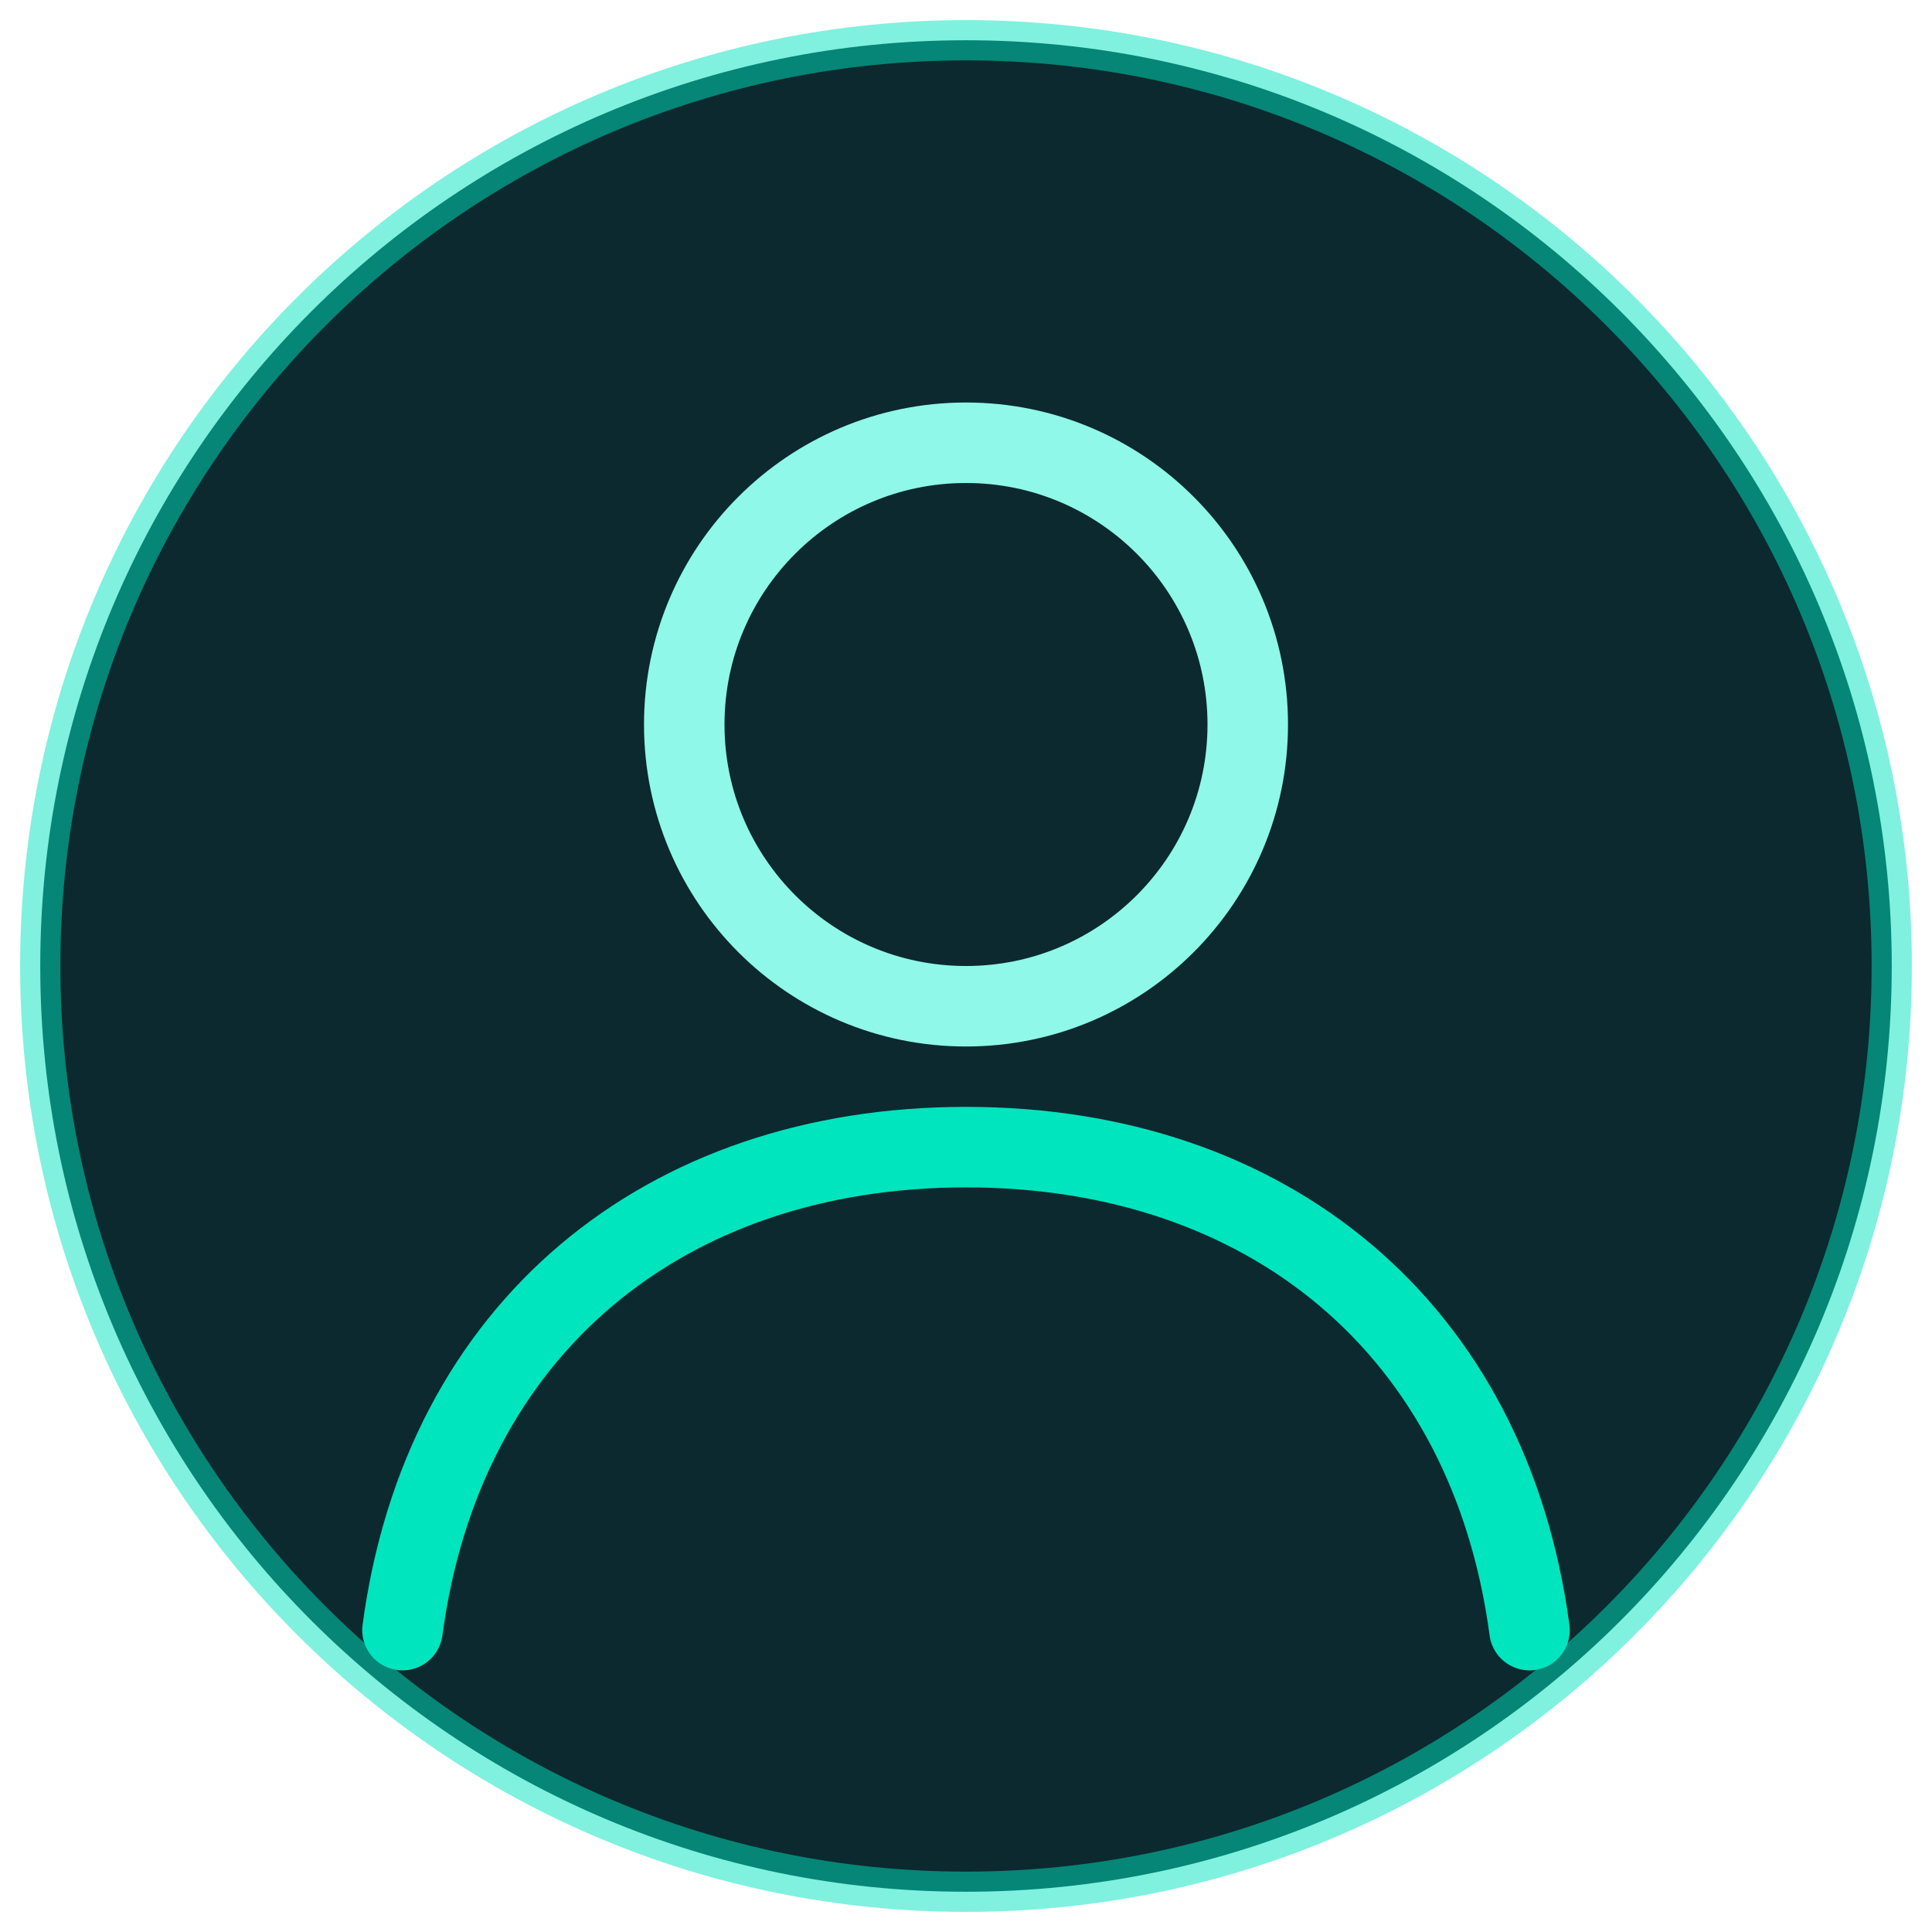
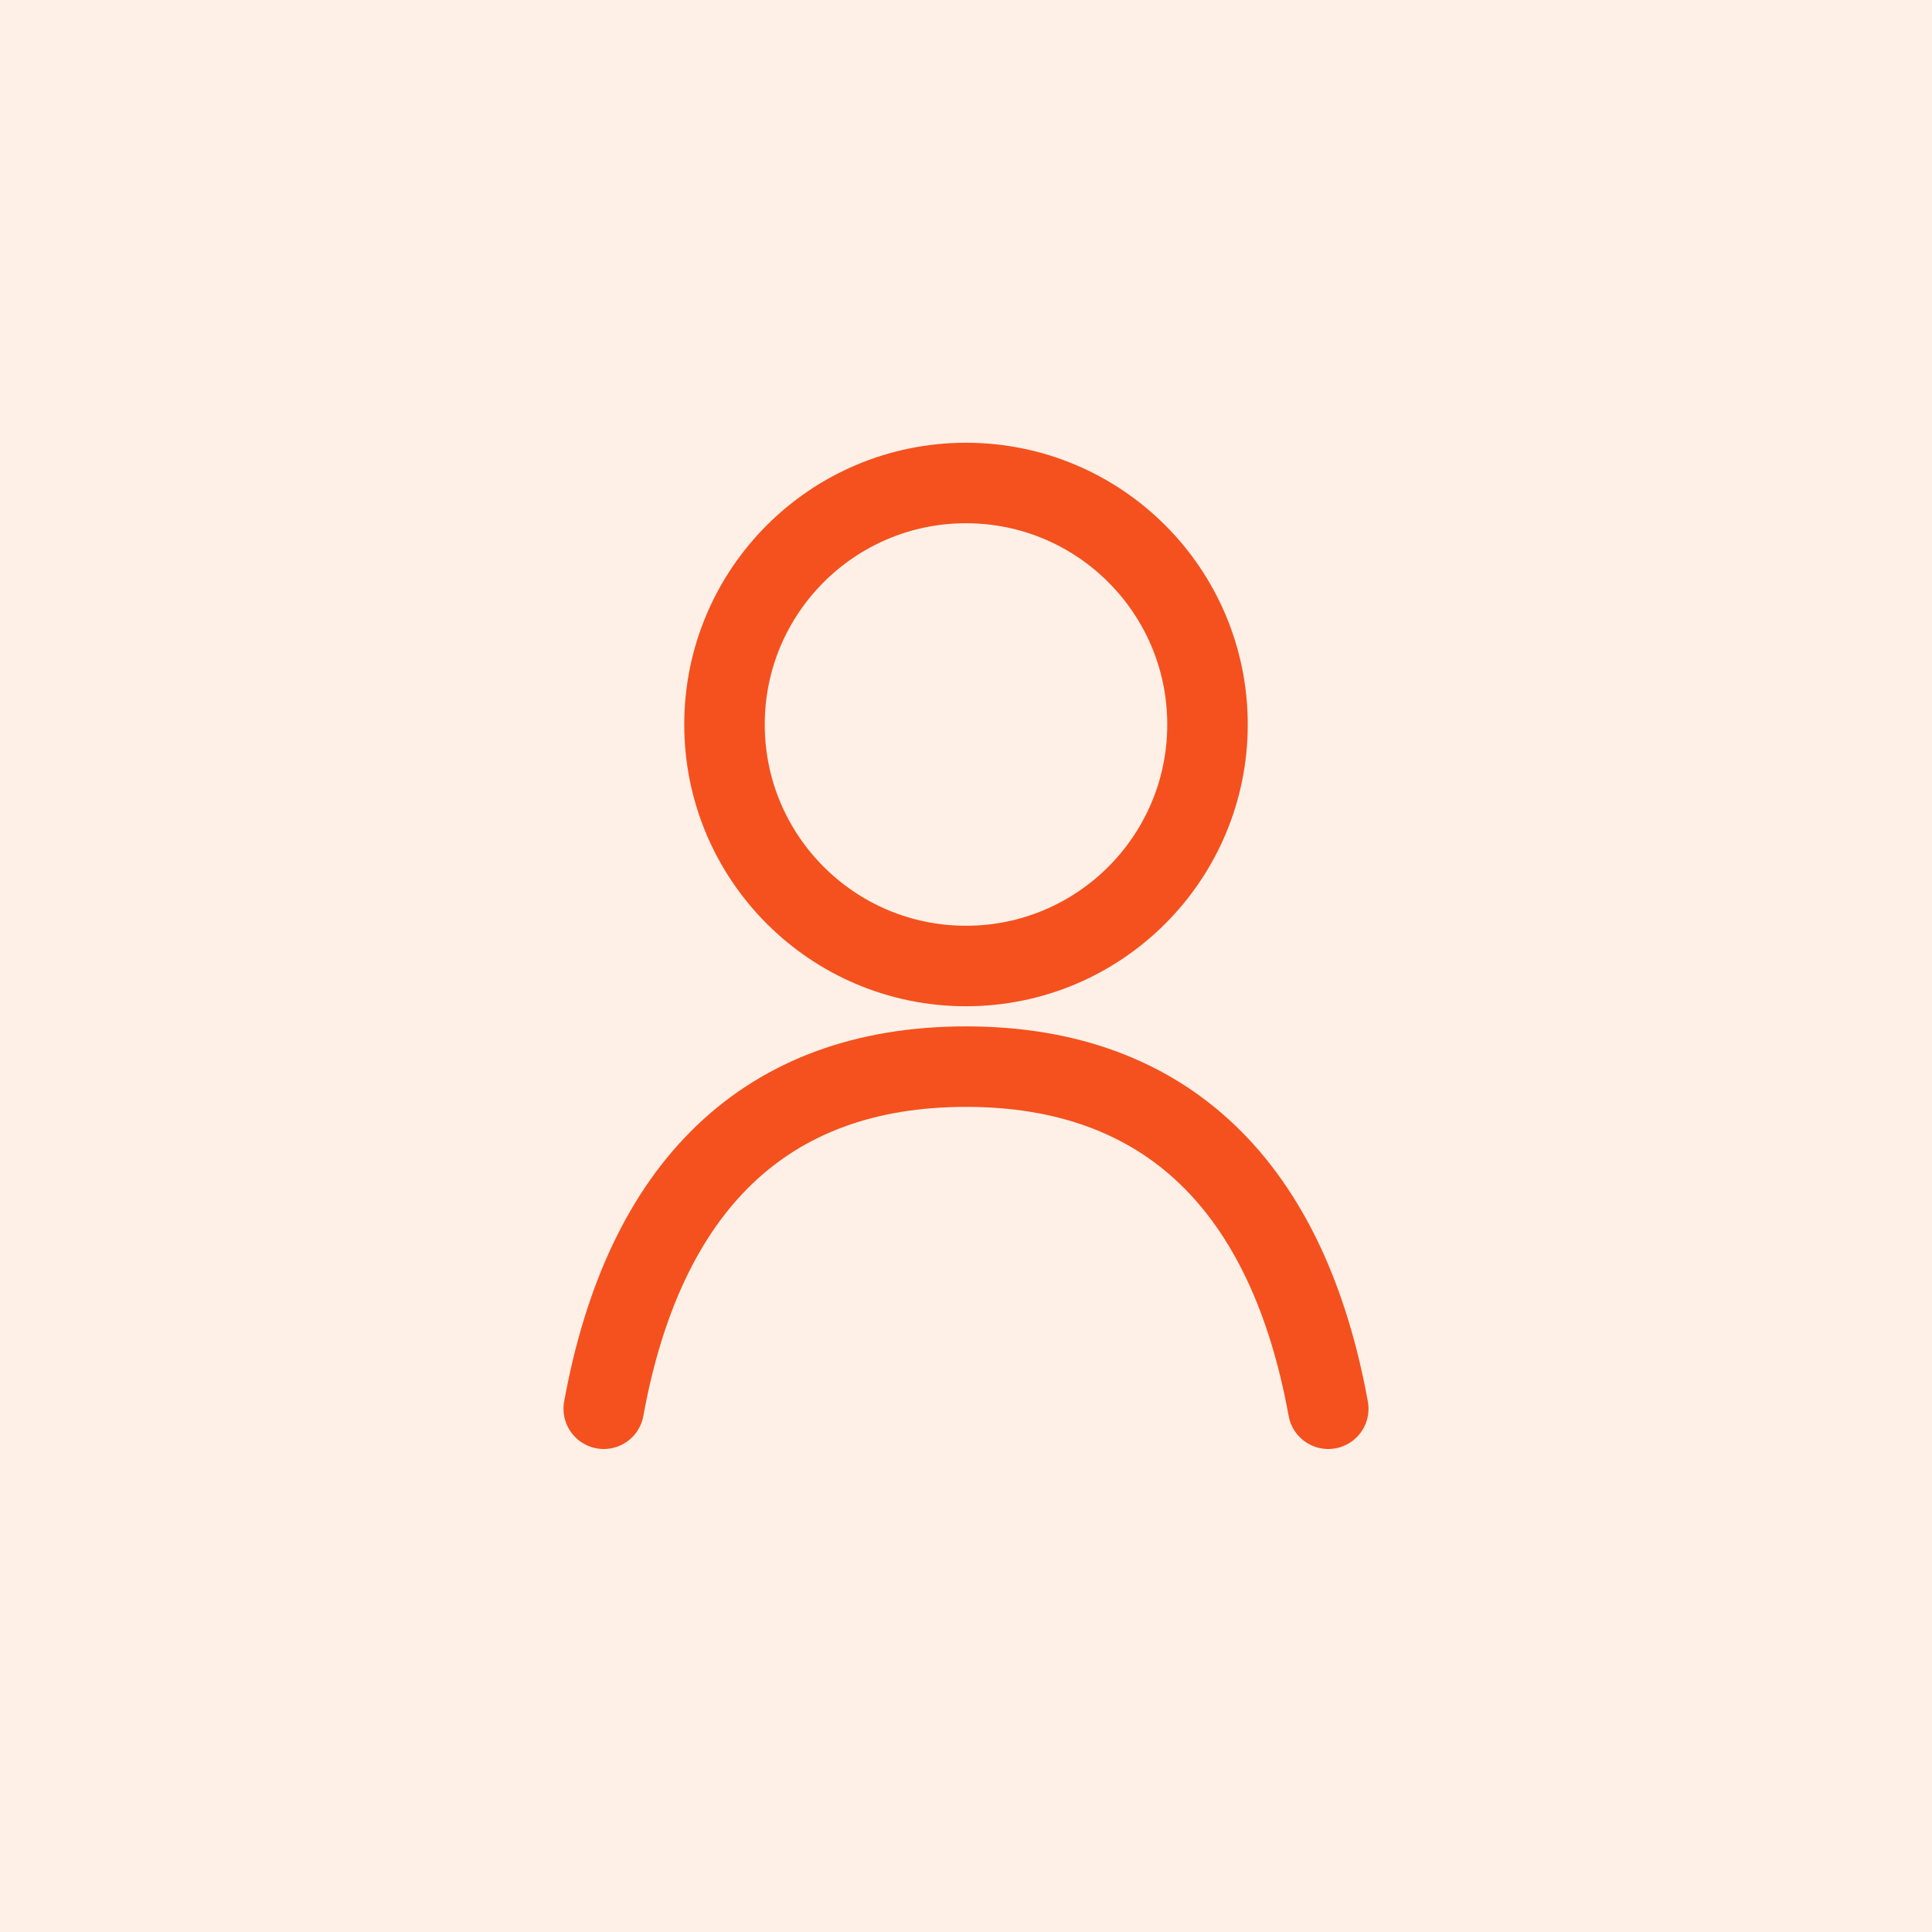
<svg xmlns="http://www.w3.org/2000/svg" viewBox="0 0 96 96">
-   <circle cx="48" cy="48" r="46" fill="#0b292e" stroke="#00e5be" stroke-opacity=".5" stroke-width="2" />
-   <circle cx="48" cy="36" r="14" fill="none" stroke="#8ff8e8" stroke-width="4" />
-   <path d="M20 81c2-15 13-24 28-24s26 9 28 24" fill="none" stroke="#00e5be" stroke-linecap="round" stroke-width="4" />
+   <rect width="96" height="96" fill="#FFF0E7" />
+   <circle cx="48" cy="36" r="12" fill="none" stroke="#F4511E" stroke-width="4" />
+   <path d="M30 70c2-11 8-17 18-17s16 6 18 17" fill="none" stroke="#F4511E" stroke-linecap="round" stroke-width="4" />
</svg>
